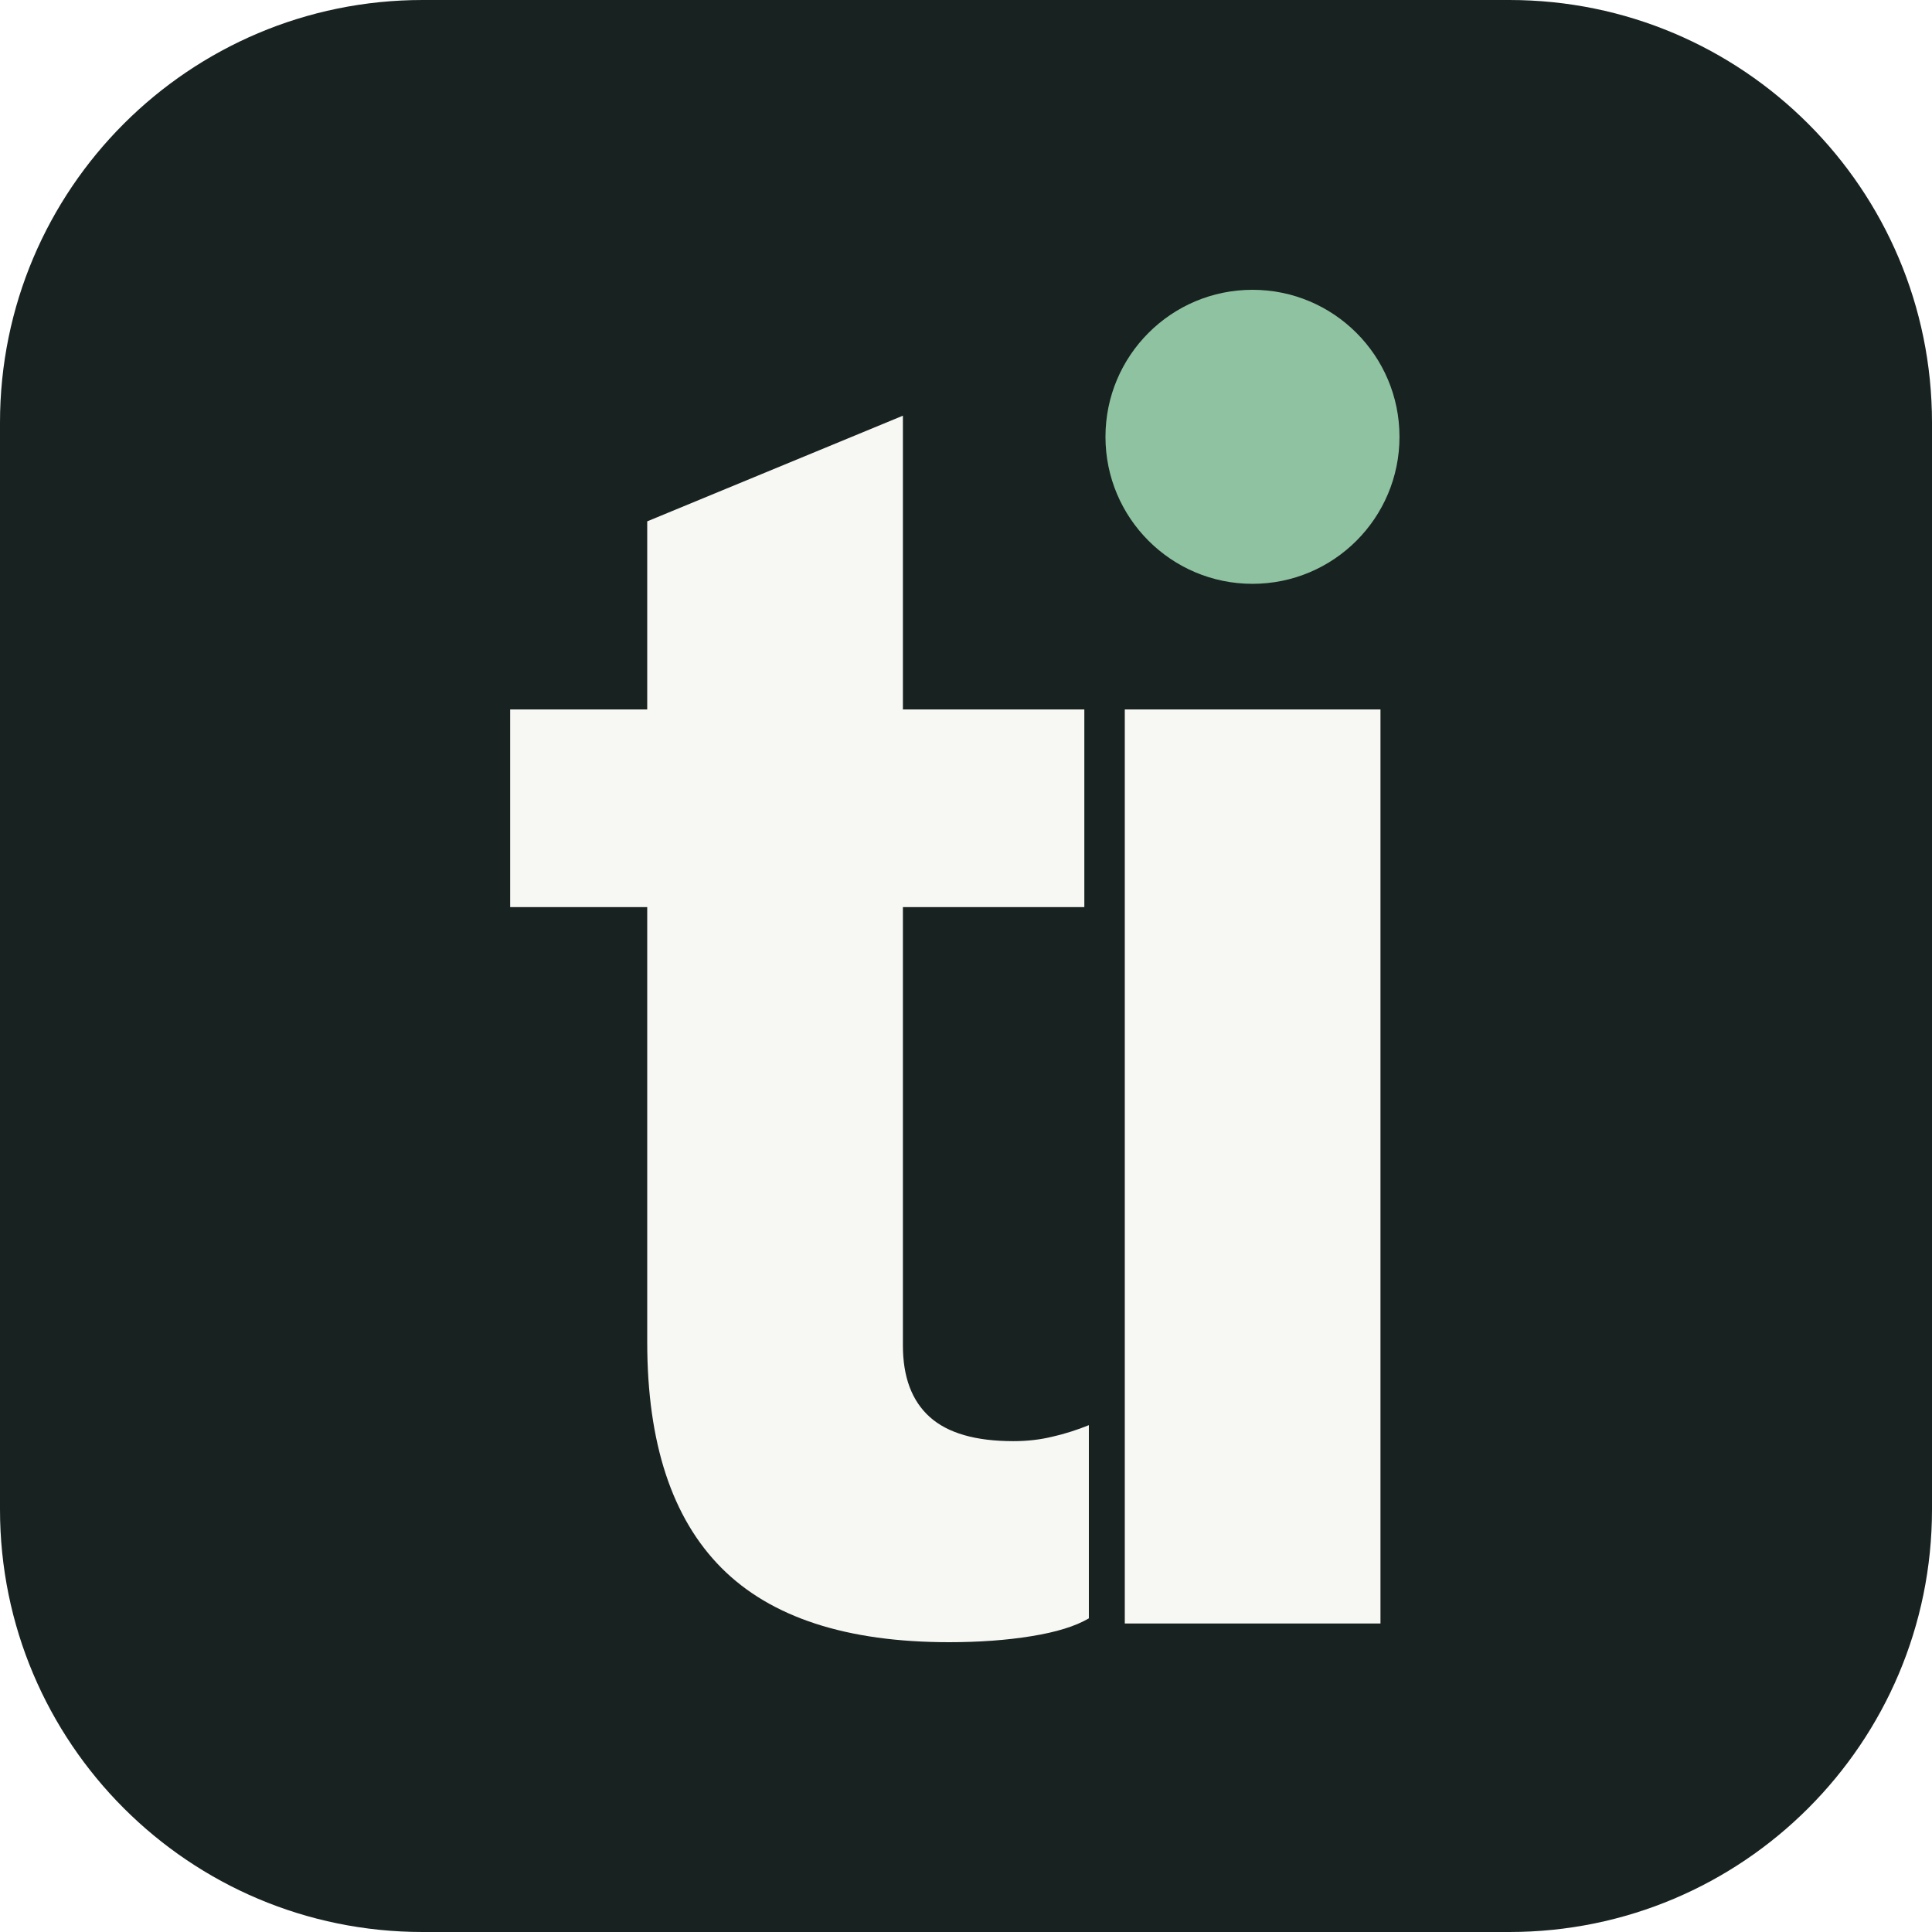
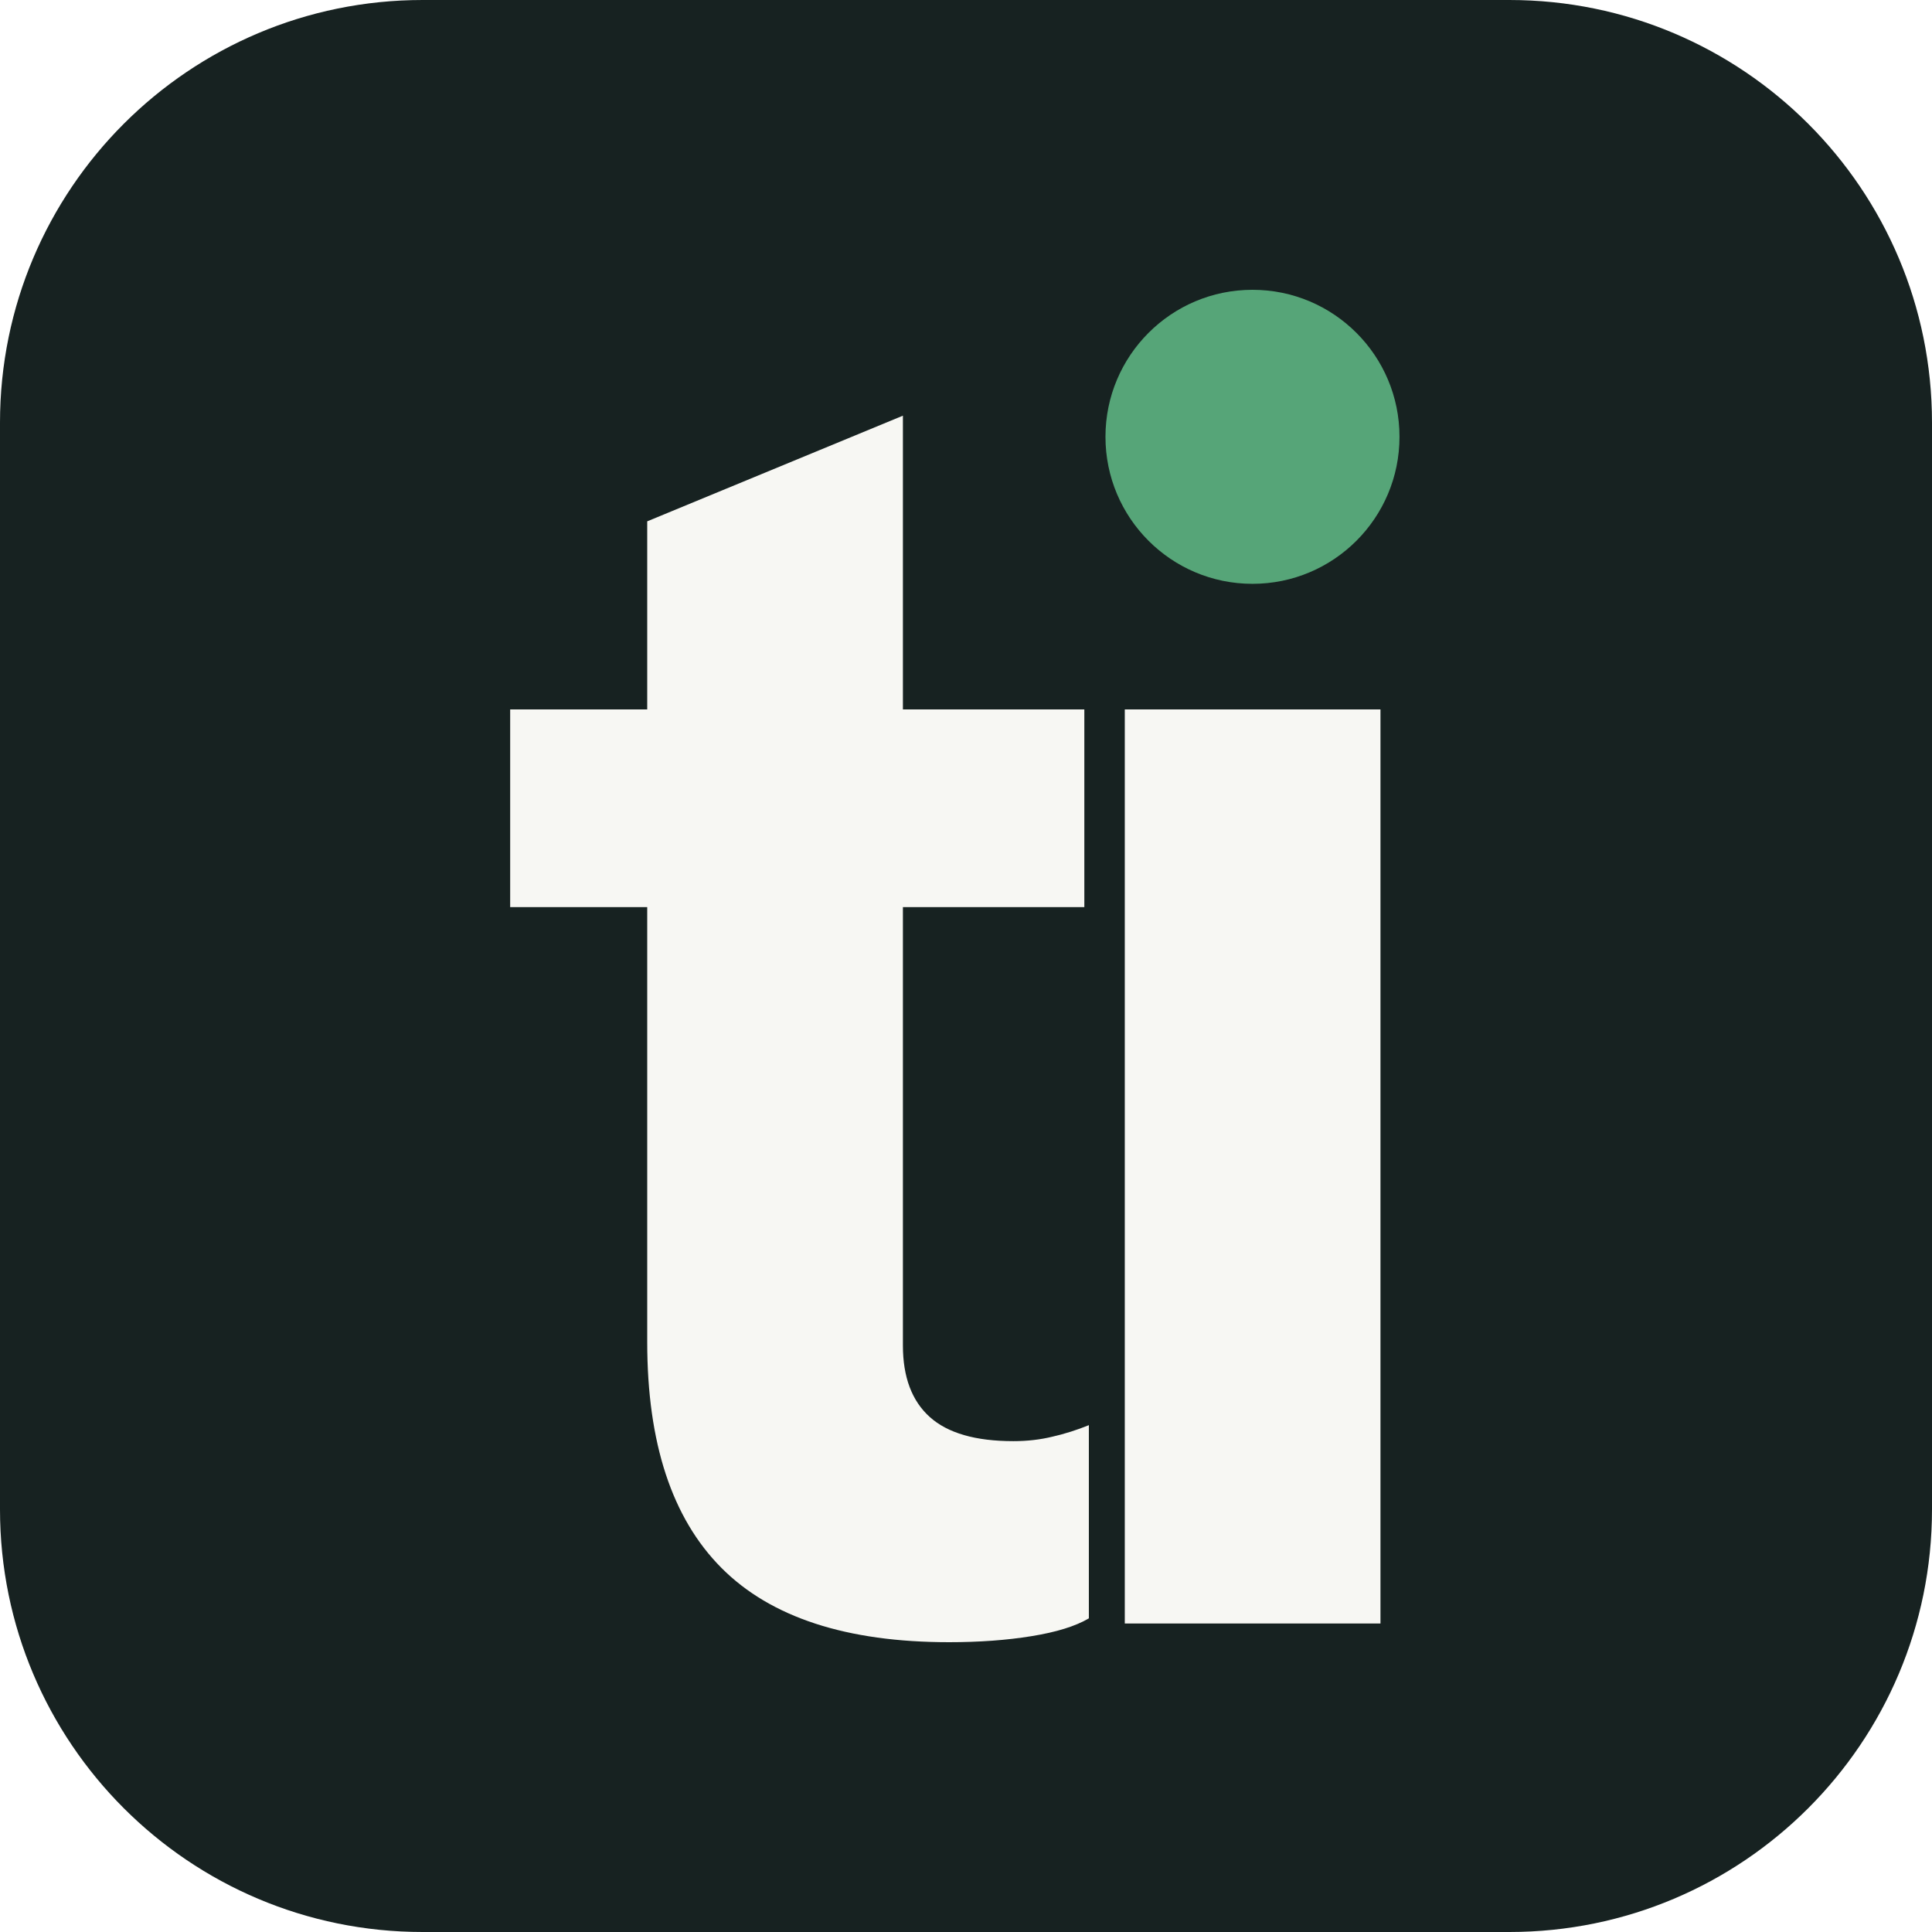
<svg xmlns="http://www.w3.org/2000/svg" viewBox="0 0 64 64">
  <rect width="64" height="64" rx="14" fill="#172221" />
  <path fill="#f7f7f3" d="M31.44 54.4Q26.35 54.4 23.9 51.94Q21.44 49.47 21.44 44.46V17.27L29.91 13.77V44.57Q29.91 46.14 30.8 46.94Q31.69 47.74 33.57 47.74Q34.26 47.74 34.87 47.59Q35.48 47.45 36.07 47.21V53.61Q35.41 54 34.17 54.2Q32.94 54.4 31.44 54.4ZM16.9 30.05V23.5H35.92V30.05Z M37.26 53.78V23.5H45.73V53.78Z" />
-   <circle fill="#8fc2a0" cx="41.49" cy="14.47" r="4.87" />
+   <circle fill="#56a578" cx="41.49" cy="14.47" r="4.87" />
</svg>
